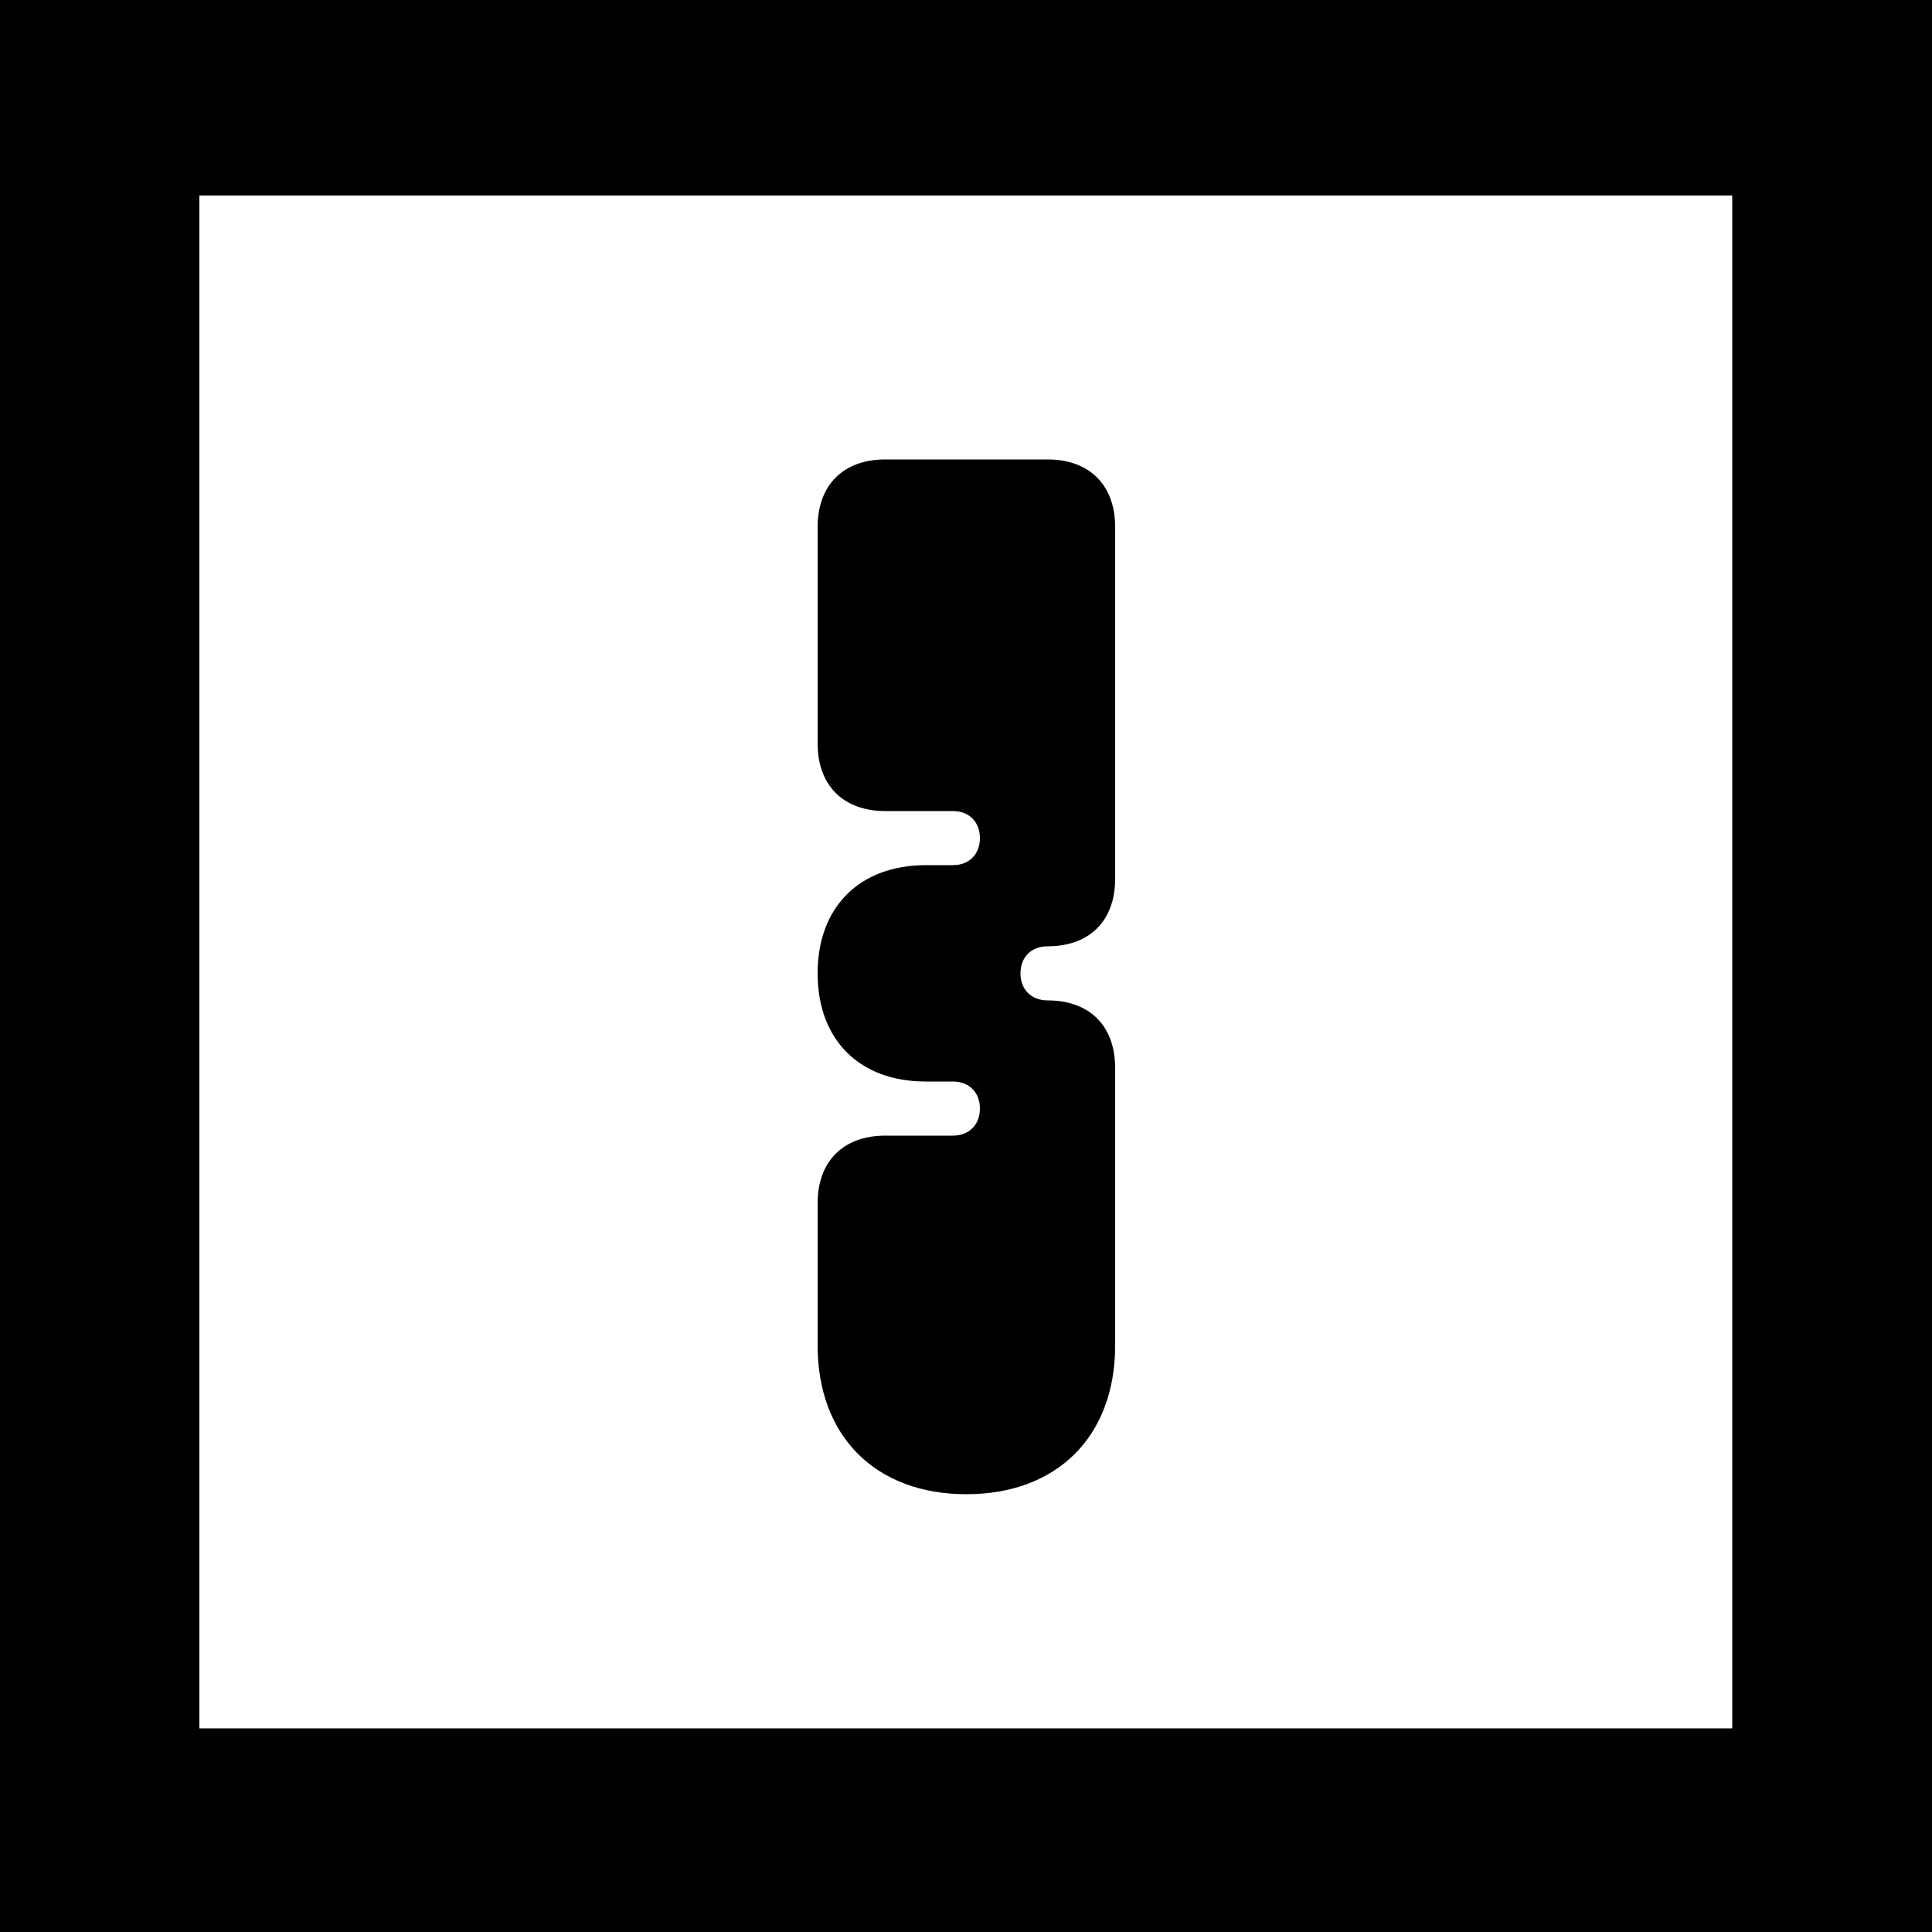
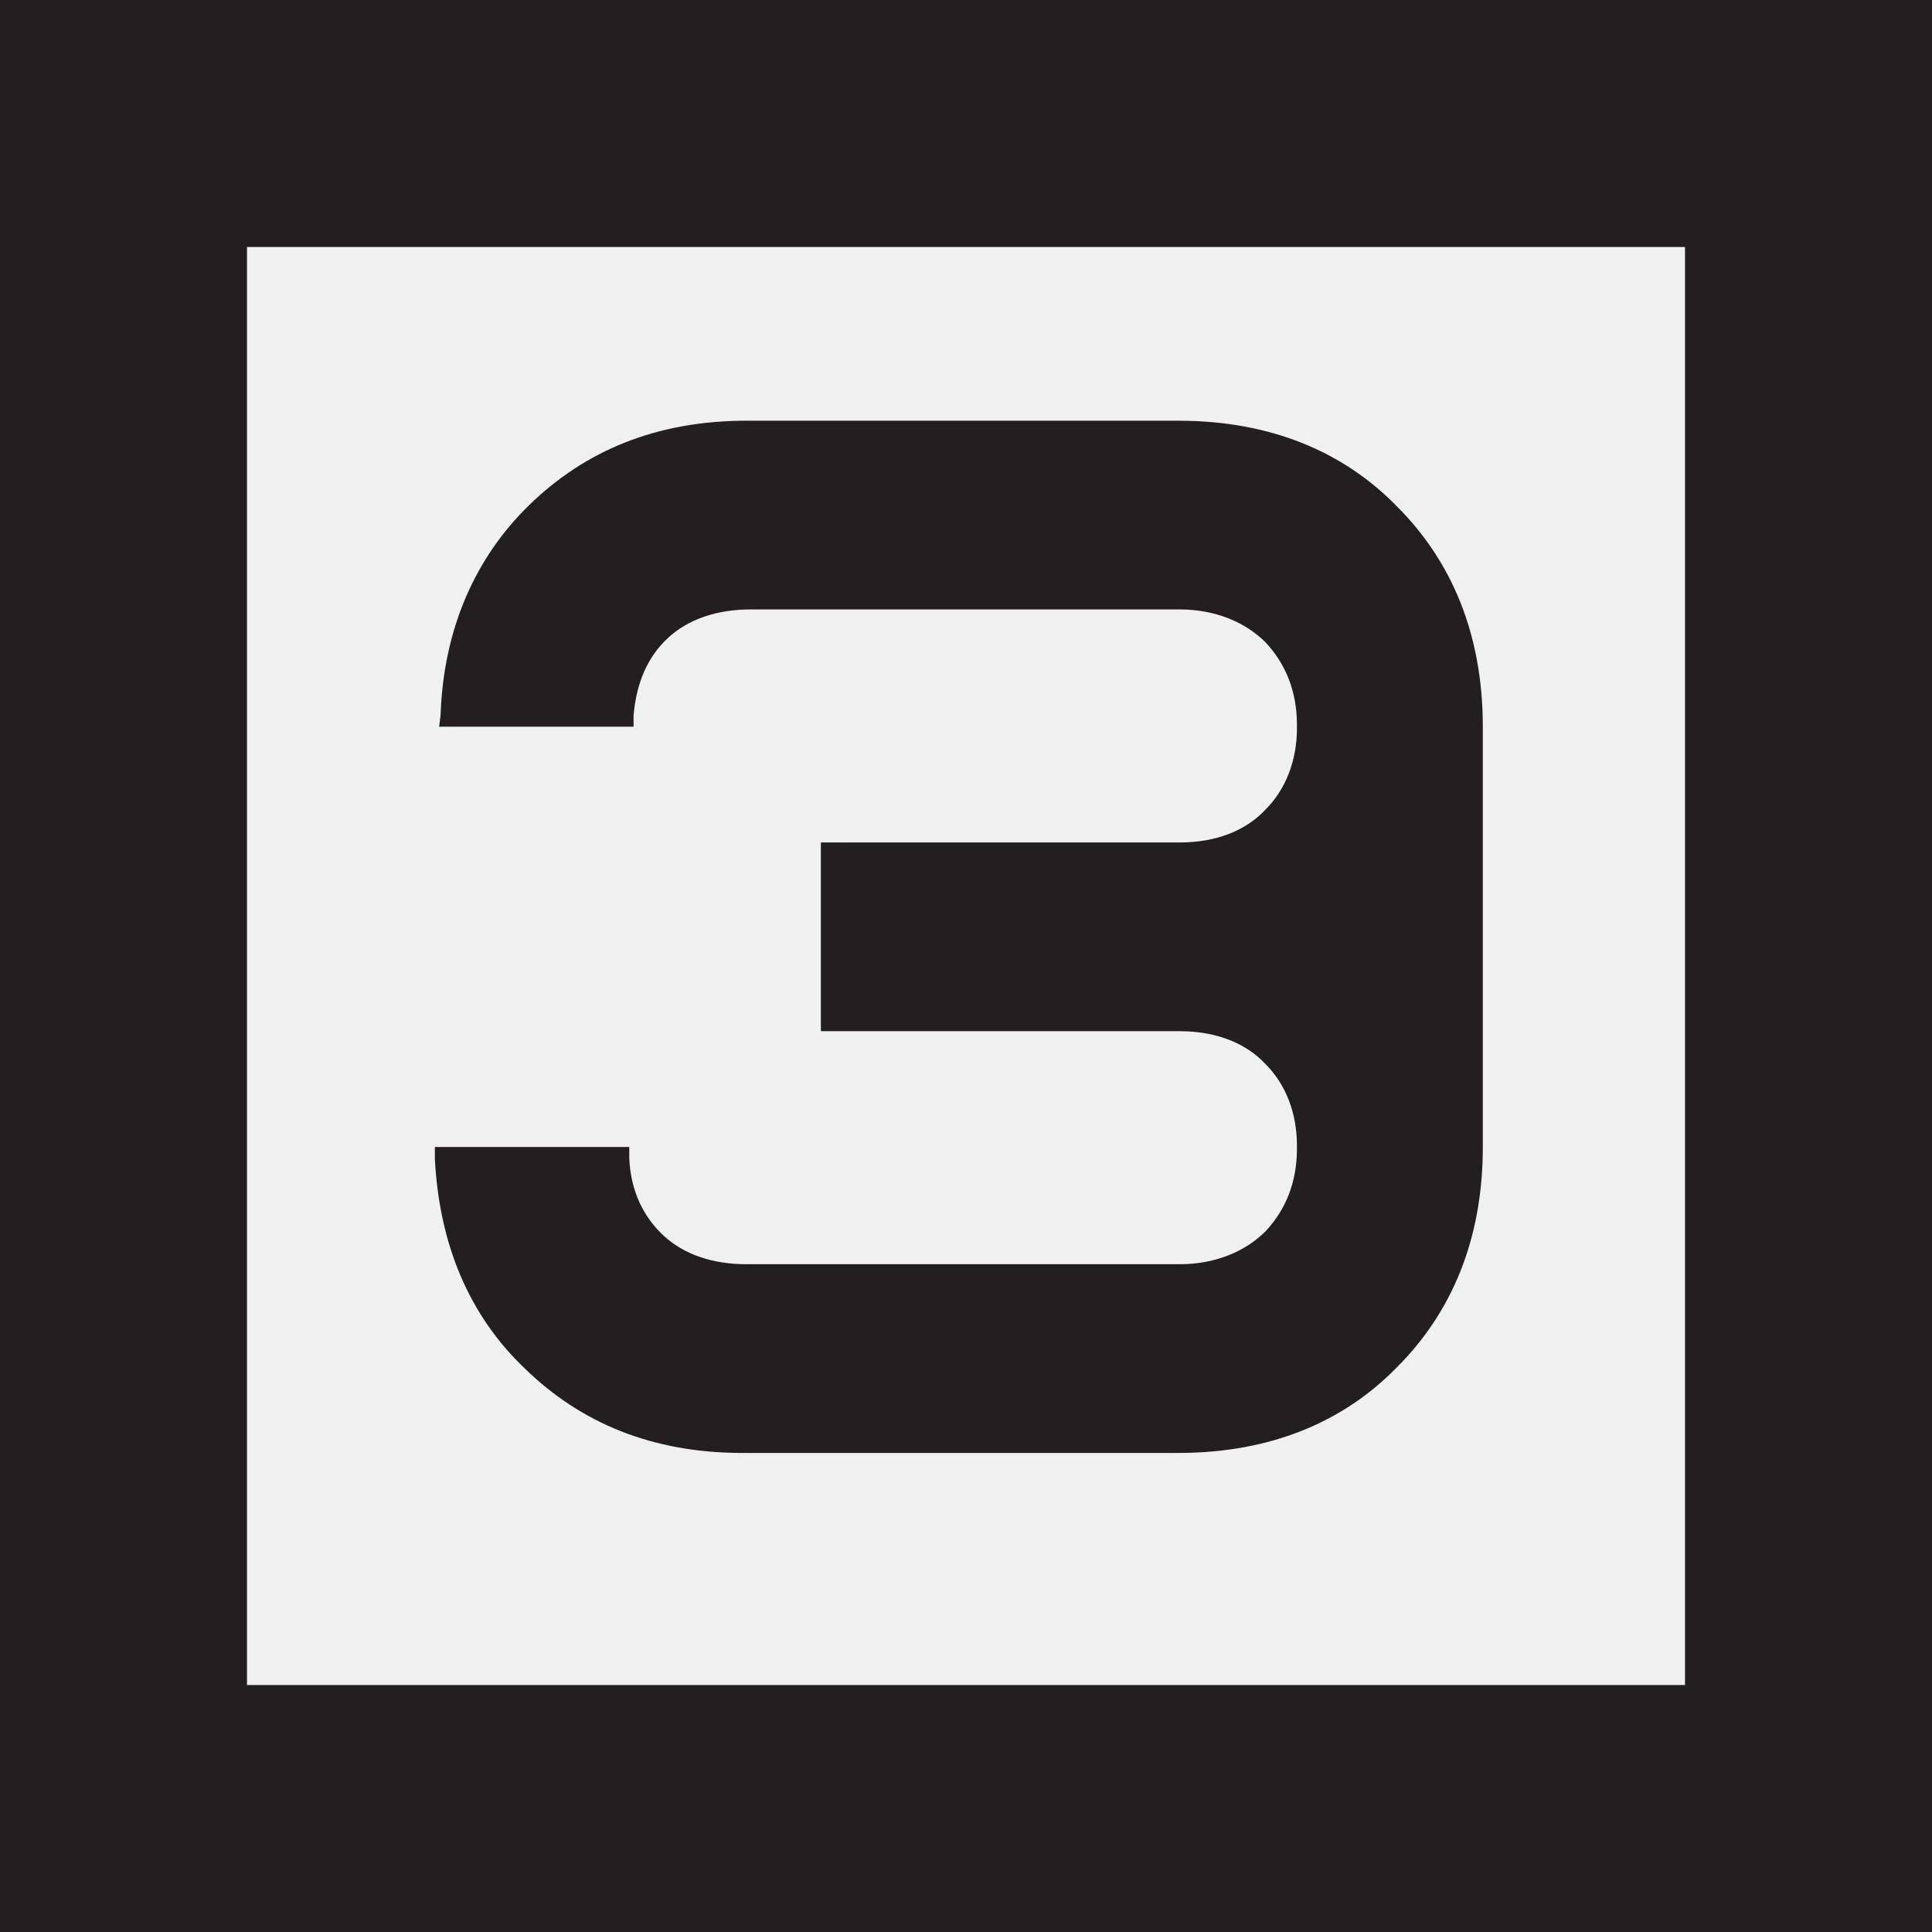
- <svg xmlns="http://www.w3.org/2000/svg" viewBox="0 0 500 500" style="enable-background:new 0 0 500 500" xml:space="preserve">
-   <path style="fill:#edc4dd" d="M0 2.8h500v496.5H0z" />
-   <path d="M-34.3-31.3h568.7v564.7H-34.3z" />
-   <path style="fill:#fff" d="M51.6 50.6h396.7v396.7H51.6z" />
-   <path style="fill:none" d="M1.1 83.9h498v303H1.1z" />
-   <path d="M264.1 251.9c0 4.2 2.8 7 7 7 10.9 0 17.5 6.6 17.5 17.5v71.8c0 23.5-15 38.5-38.5 38.5s-38.5-15-38.5-38.5v-36.8c0-10.9 6.7-17.5 17.5-17.5h17.5c4.2 0 7-2.8 7-7s-2.8-7-7-7h-7c-17.2 0-28-10.8-28-28s10.9-28 28-28h7c4.2 0 7-2.8 7-7s-2.8-7-7-7h-17.5c-10.9 0-17.5-6.7-17.5-17.5v-56c0-10.9 6.7-17.5 17.5-17.5h42c10.9 0 17.5 6.7 17.5 17.5v91c0 10.9-6.6 17.5-17.5 17.5-4.2 0-7 2.8-7 7z" style="enable-background:new" />
+ <svg xmlns="http://www.w3.org/2000/svg" id="Layer_1" viewBox="0 0 500 500" version="1.1">
+   <defs id="defs1">
+     <style id="style1">
+       .cls-1 {
+         fill: #231f20;
+       }
+ 
+       .cls-2 {
+         fill: none;
+         stroke: #231f20;
+         stroke-miterlimit: 10;
+         stroke-width: 50px;
+       }
+     </style>
+   </defs>
+   <rect class="cls-2" y="-1.08" width="502.16" height="502.16" id="rect1-7" style="fill:none;stroke:#231f20;stroke-width:130px;stroke-miterlimit:10" x="-1.08" />
+   <path class="cls-1" d="M135.85,354.19c-14.43-13.69-22.2-32.19-23.31-54.39v-2.96h50.32v2.96c.37,8.51,3.7,15.17,8.88,19.98,5.18,4.81,12.58,7.4,21.46,7.4h112.11c9.25,0,17.02-3.33,22.2-8.51,5.18-5.55,8.14-12.58,8.14-21.46v-.74c0-8.51-2.96-15.91-8.14-21.09-5.18-5.55-12.95-8.51-22.2-8.51h-92.87v-48.84h92.87c9.25,0,17.02-2.96,22.2-8.51,5.18-5.18,8.14-12.58,8.14-21.09v-.74c0-8.88-2.96-15.91-8.14-21.46-5.18-5.18-12.95-8.51-22.2-8.51h-111c-8.88,0-16.28,2.59-21.46,7.4-5.18,4.81-8.14,11.47-8.88,19.98v2.96h-50.32l.37-2.96c.74-22.2,8.88-40.7,22.94-54.39,14.43-14.06,32.93-21.83,56.24-21.83h111.74c24.05,0,42.92,8.14,56.61,22.2,14.06,14.06,22.2,32.93,22.2,56.98v108.78c0,24.05-8.14,42.92-22.2,56.98-13.69,14.06-32.56,22.2-56.61,22.2h-112.85c-23.31,0-41.81-7.77-56.24-21.83Z" id="path1" />
</svg>
